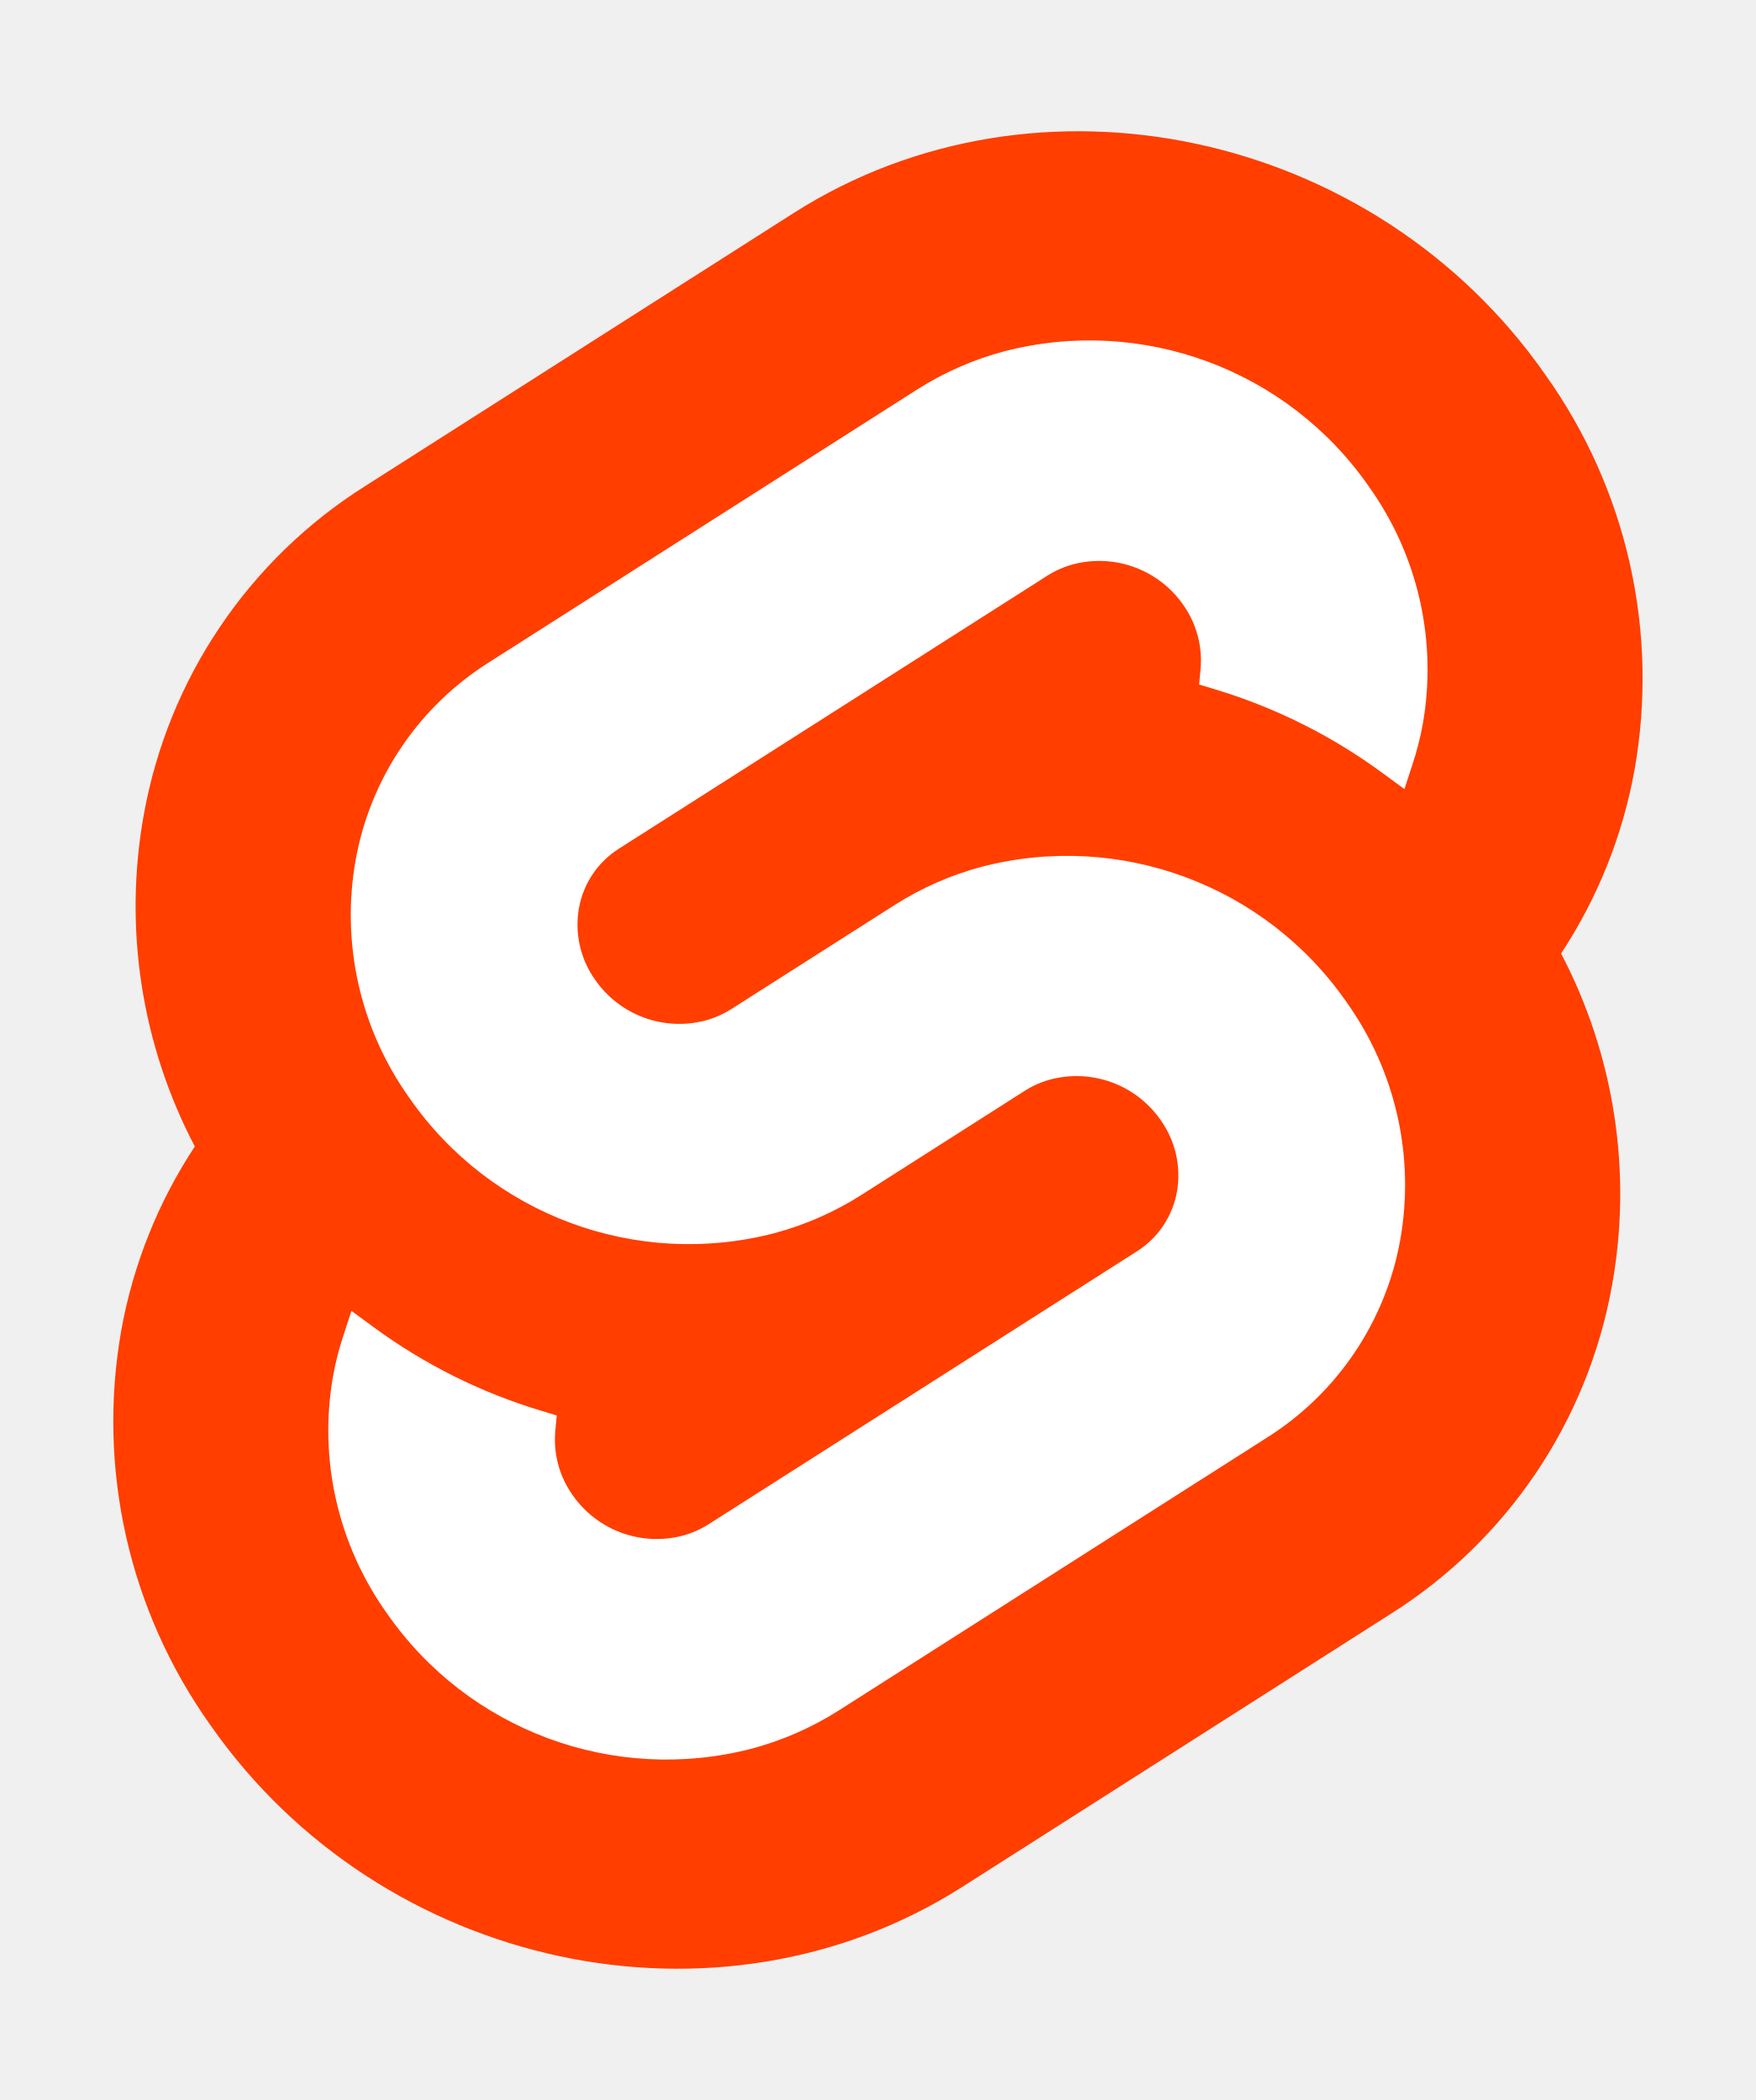
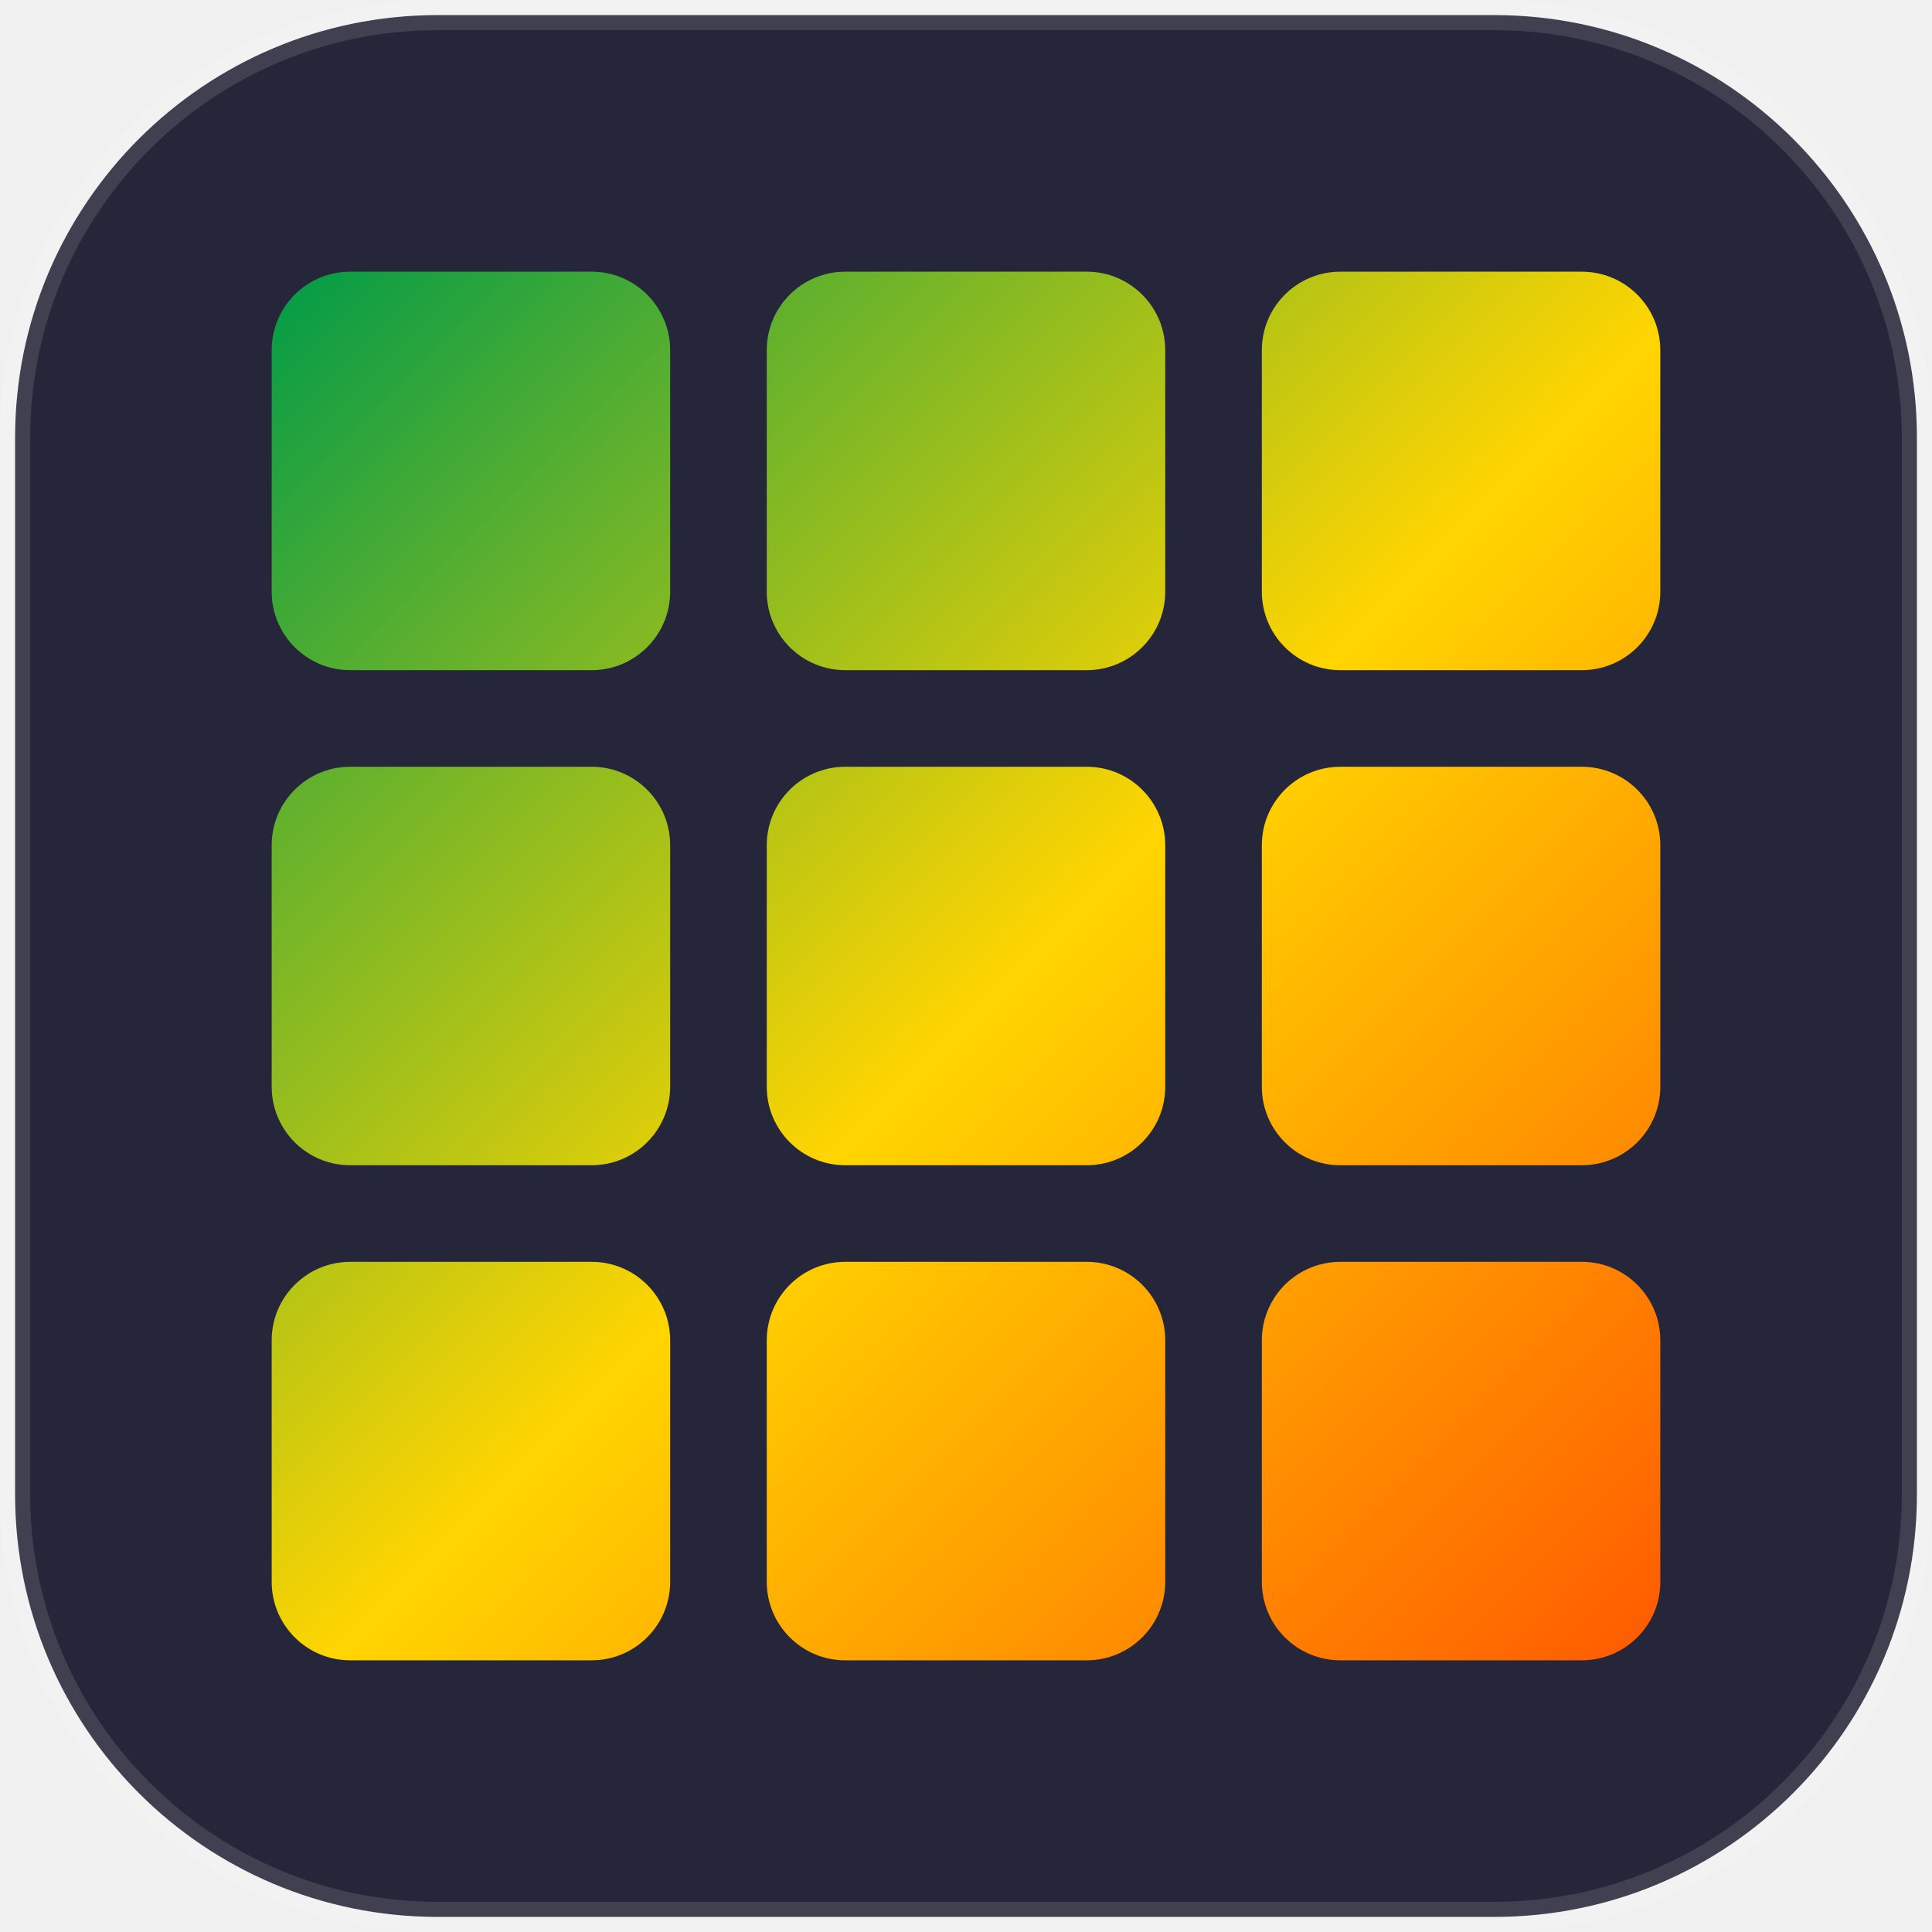
- <svg xmlns="http://www.w3.org/2000/svg" width="107" height="128" viewBox="0 0 107 128">
-   <path d="M94.157 22.819c-10.4-14.885-30.94-19.297-45.792-9.835L22.282 29.608A29.92 29.92 0 0 0 8.764 49.65a31.5 31.5 0 0 0 3.108 20.231 30 30 0 0 0-4.477 11.183 31.9 31.9 0 0 0 5.448 24.116c10.402 14.887 30.942 19.297 45.791 9.835l26.083-16.624A29.92 29.92 0 0 0 98.235 78.35a31.53 31.53 0 0 0-3.105-20.232 30 30 0 0 0 4.474-11.182 31.88 31.88 0 0 0-5.447-24.116" style="fill:#ff3e00" />
-   <path d="M45.817 106.582a20.72 20.72 0 0 1-22.237-8.243 19.17 19.17 0 0 1-3.277-14.503 18 18 0 0 1 .624-2.435l.49-1.498 1.337.981a33.6 33.6 0 0 0 10.203 5.098l.97.294-.09.968a5.85 5.85 0 0 0 1.052 3.878 6.24 6.24 0 0 0 6.695 2.485 5.8 5.8 0 0 0 1.603-.704L69.27 76.28a5.43 5.43 0 0 0 2.45-3.631 5.8 5.8 0 0 0-.987-4.371 6.24 6.24 0 0 0-6.698-2.487 5.7 5.7 0 0 0-1.6.704l-9.953 6.345a19 19 0 0 1-5.296 2.326 20.72 20.72 0 0 1-22.237-8.243 19.17 19.17 0 0 1-3.277-14.502 17.99 17.99 0 0 1 8.13-12.052l26.081-16.623a19 19 0 0 1 5.3-2.329 20.72 20.72 0 0 1 22.237 8.243 19.17 19.17 0 0 1 3.277 14.503 18 18 0 0 1-.624 2.435l-.49 1.498-1.337-.98a33.6 33.6 0 0 0-10.203-5.1l-.97-.294.09-.968a5.86 5.86 0 0 0-1.052-3.878 6.24 6.24 0 0 0-6.696-2.485 5.8 5.8 0 0 0-1.602.704L37.73 51.72a5.42 5.42 0 0 0-2.449 3.63 5.79 5.79 0 0 0 .986 4.372 6.24 6.24 0 0 0 6.698 2.486 5.8 5.8 0 0 0 1.602-.704l9.952-6.342a19 19 0 0 1 5.295-2.328 20.72 20.72 0 0 1 22.237 8.242 19.17 19.17 0 0 1 3.277 14.503 18 18 0 0 1-8.13 12.053l-26.081 16.622a19 19 0 0 1-5.3 2.328" style="fill:#fff" />
+ <svg xmlns="http://www.w3.org/2000/svg" viewBox="0 0 64 64" width="64" height="64" role="img" aria-label="Cube algorithm trainer">
+   <defs>
+     <linearGradient id="g" gradientUnits="userSpaceOnUse" x1="9" y1="9" x2="55" y2="55">
+       <stop offset="0" stop-color="#009b48" />
+       <stop offset="0.52" stop-color="#ffd500" />
+       <stop offset="1" stop-color="#ff5900" />
+     </linearGradient>
+   </defs>
+   <rect x="0.5" y="0.5" width="63" height="63" rx="14" ry="14" fill="#26263a" stroke="rgba(255,255,255,0.12)" stroke-width="1" />
+   <rect x="9.00" y="9.00" width="13.20" height="13.20" rx="2.6" ry="2.6" fill="url(#g)" />
+   <rect x="25.40" y="9.00" width="13.20" height="13.20" rx="2.6" ry="2.6" fill="url(#g)" />
+   <rect x="41.80" y="9.00" width="13.20" height="13.20" rx="2.6" ry="2.6" fill="url(#g)" />
+   <rect x="9.00" y="25.40" width="13.20" height="13.20" rx="2.6" ry="2.6" fill="url(#g)" />
+   <rect x="25.40" y="25.40" width="13.20" height="13.20" rx="2.6" ry="2.6" fill="url(#g)" />
+   <rect x="41.80" y="25.40" width="13.20" height="13.20" rx="2.6" ry="2.6" fill="url(#g)" />
+   <rect x="9.00" y="41.80" width="13.20" height="13.20" rx="2.6" ry="2.6" fill="url(#g)" />
+   <rect x="25.40" y="41.80" width="13.20" height="13.20" rx="2.6" ry="2.6" fill="url(#g)" />
+   <rect x="41.80" y="41.80" width="13.20" height="13.20" rx="2.6" ry="2.6" fill="url(#g)" />
</svg>
